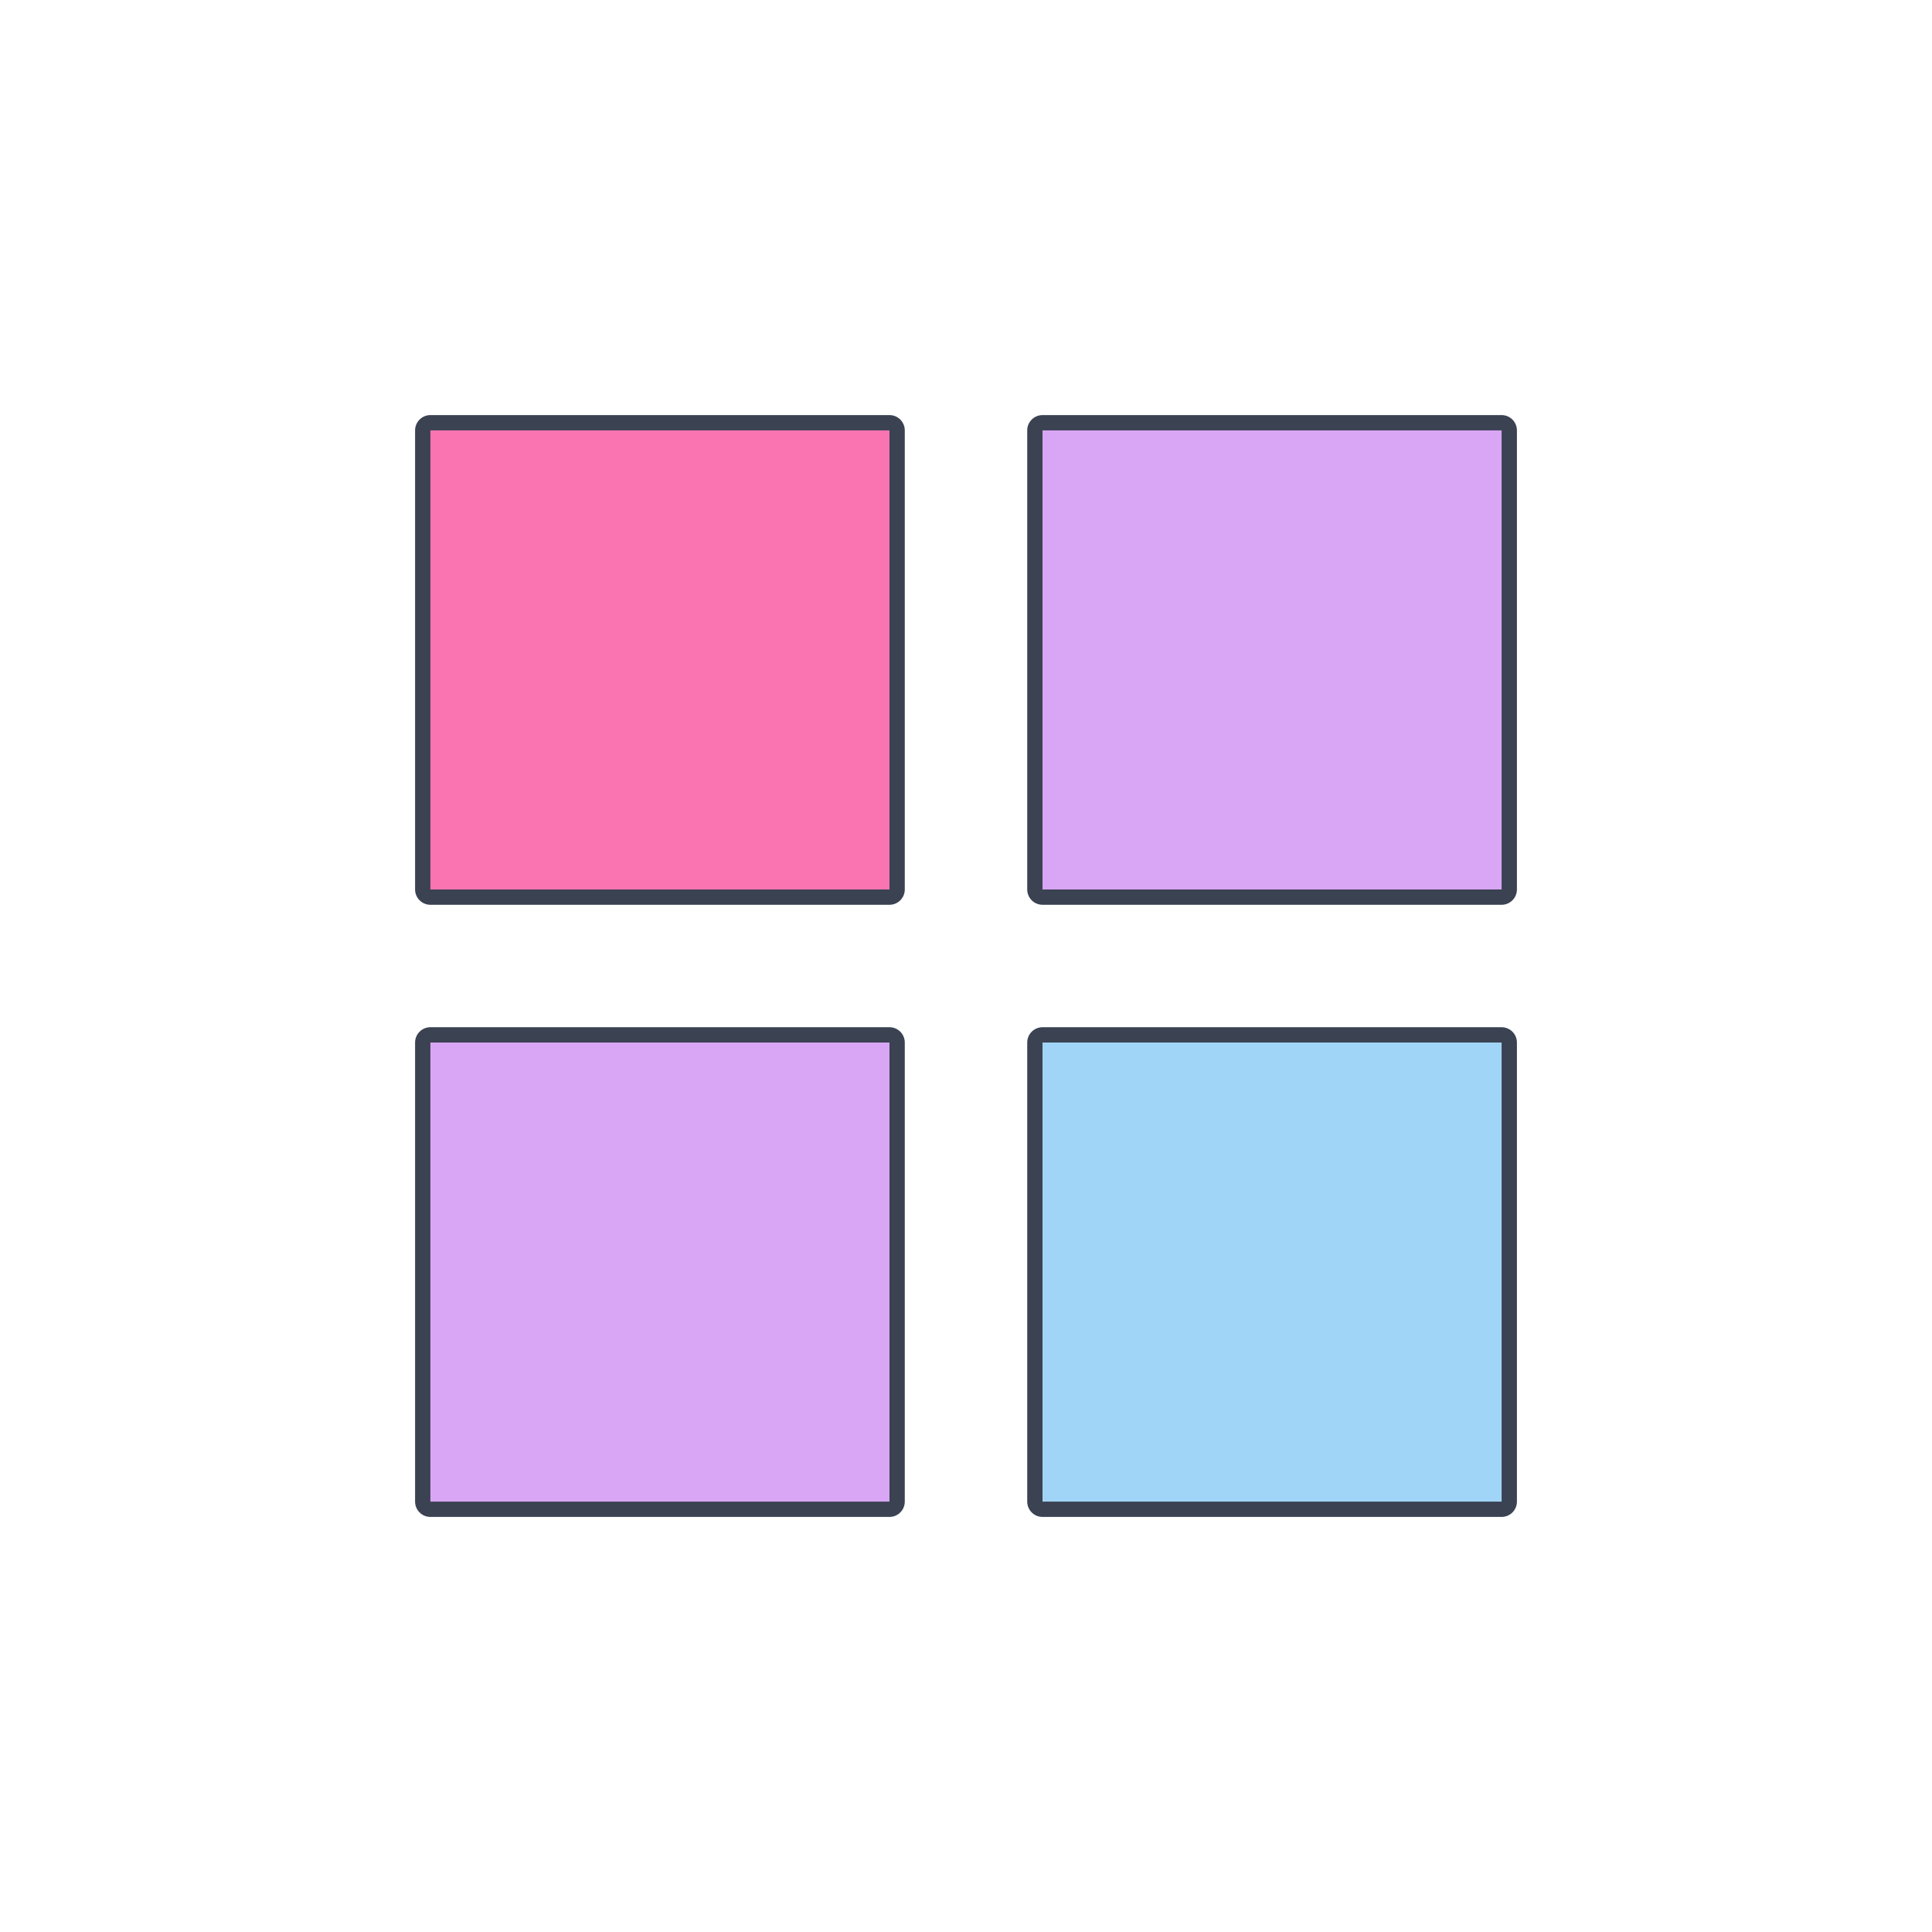
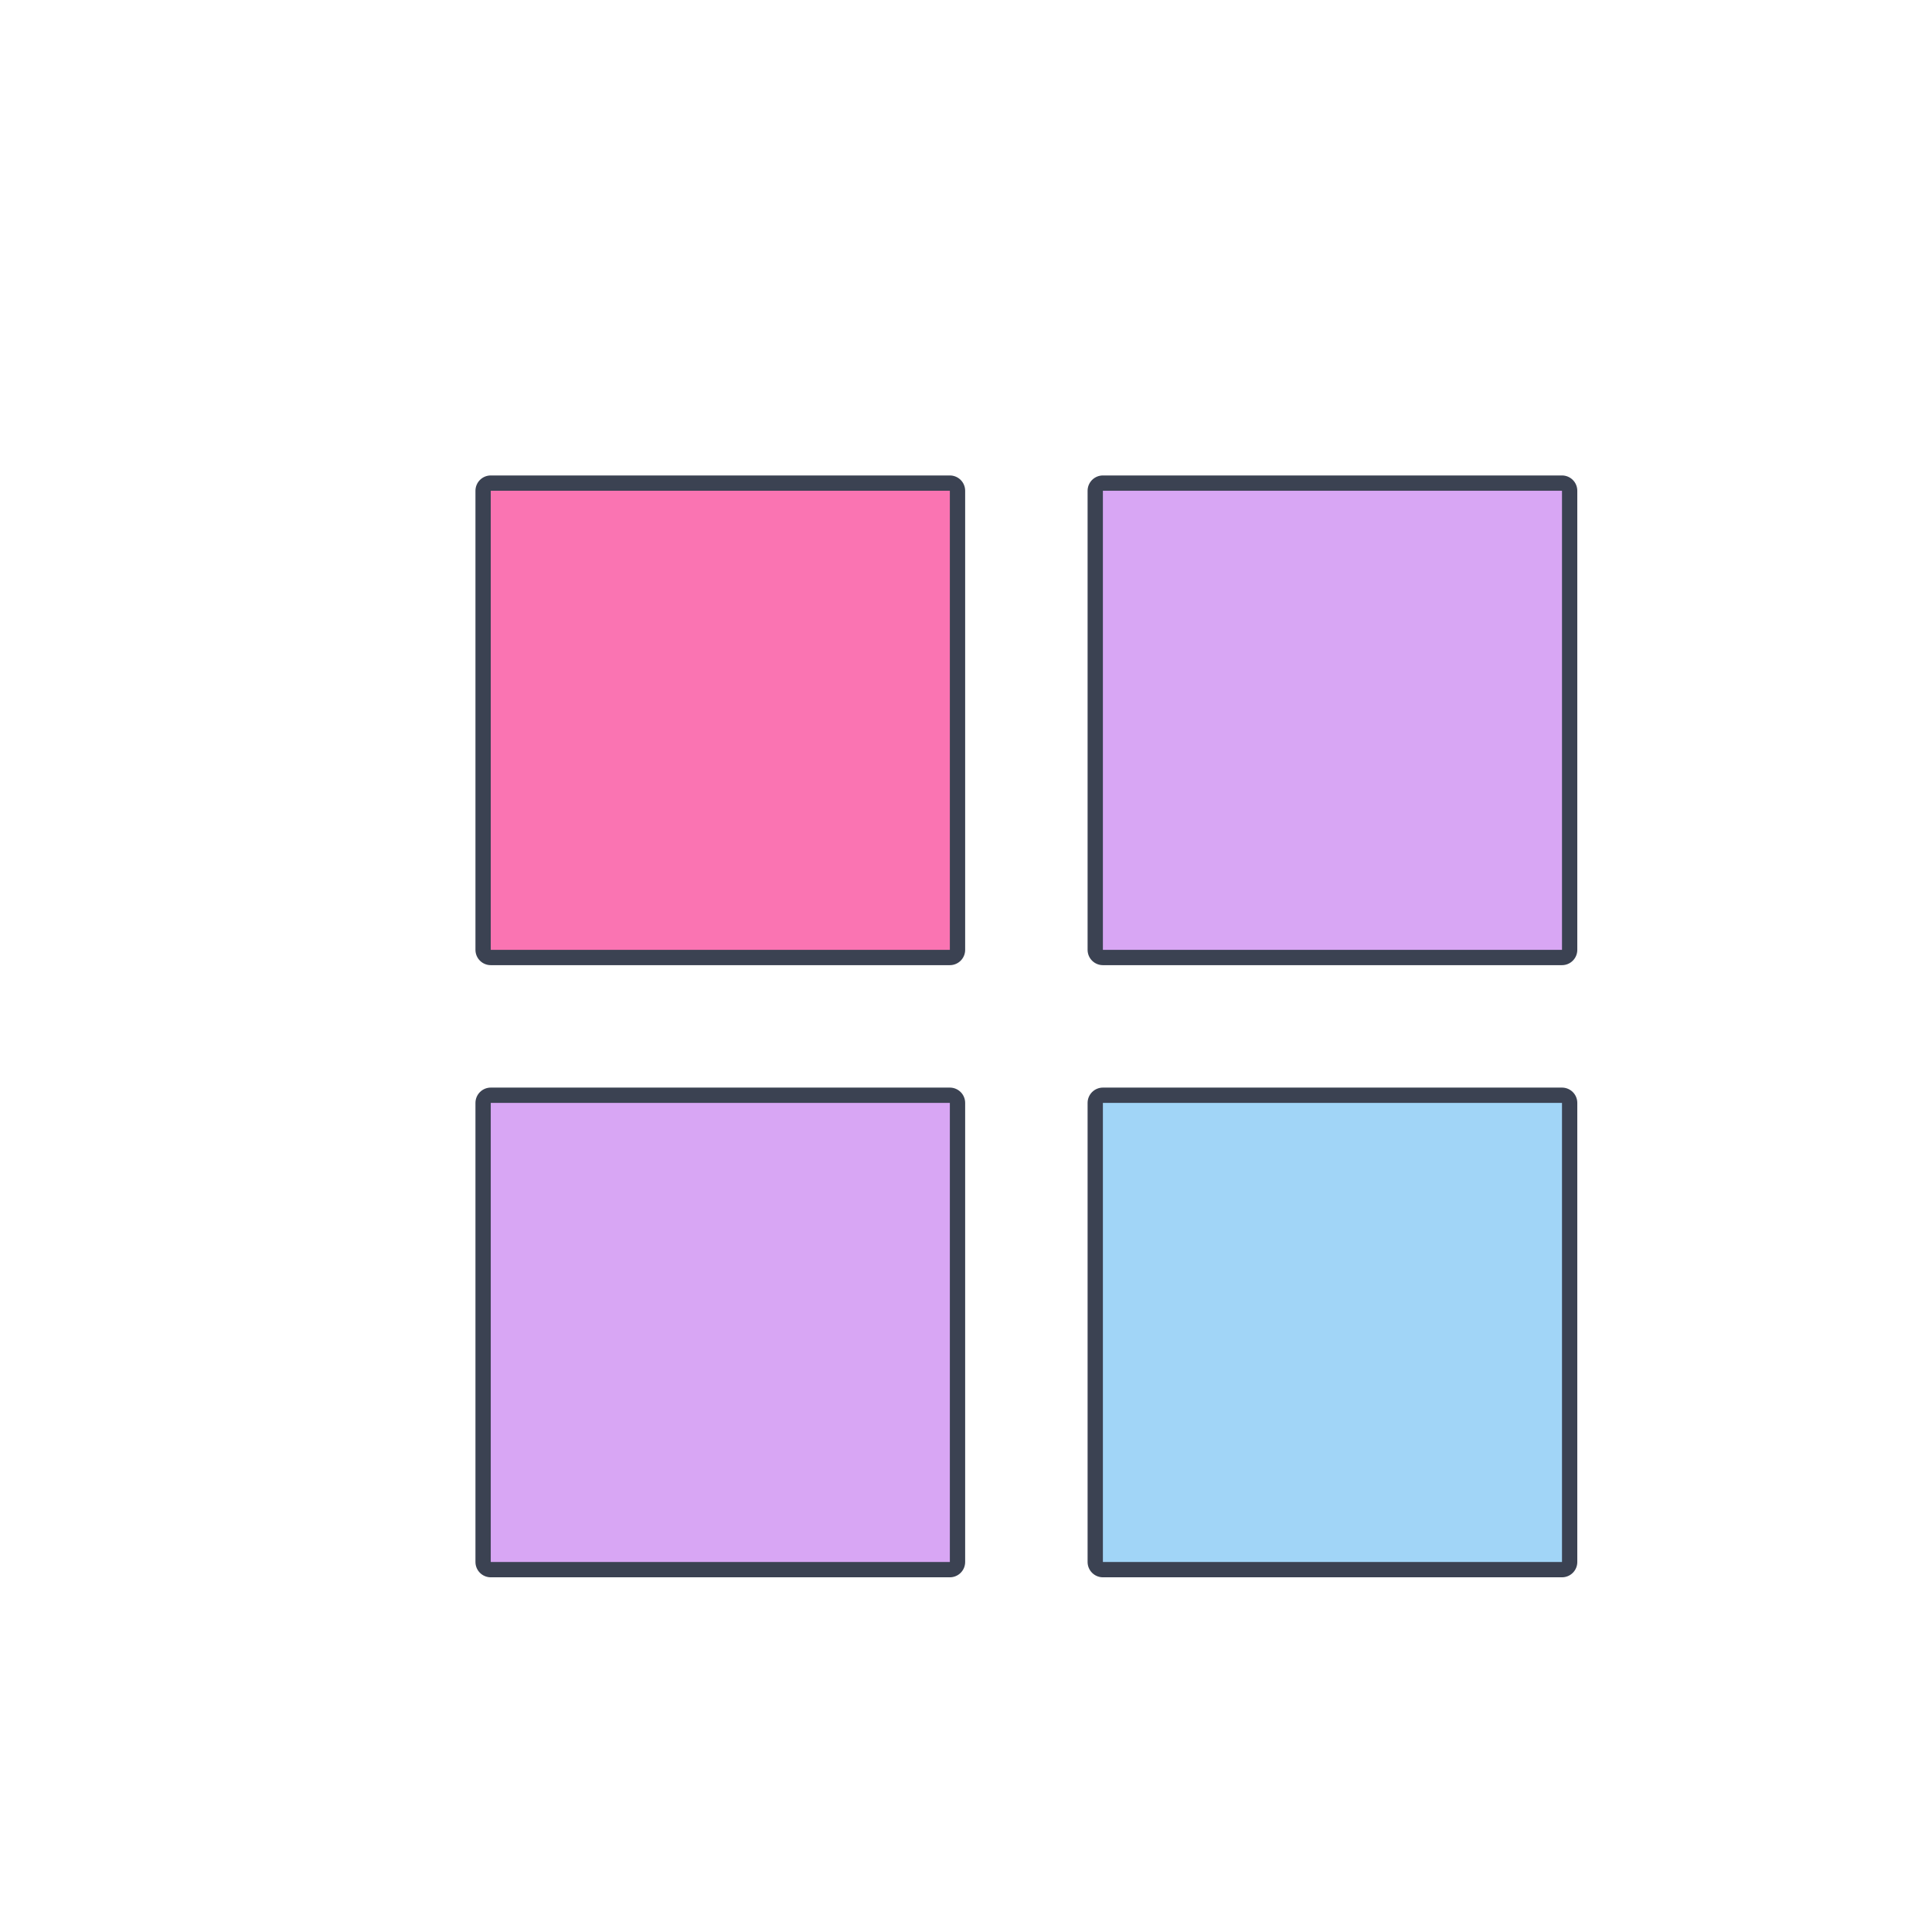
- <svg xmlns="http://www.w3.org/2000/svg" xmlns:xlink="http://www.w3.org/1999/xlink" width="64.0px" height="64.0px" viewBox="0 0 64.0 64.0" version="1.1" id="SVGRoot">
+ <svg xmlns="http://www.w3.org/2000/svg" xmlns:xlink="http://www.w3.org/1999/xlink" id="SVGRoot" version="1.1" viewBox="0 0 64.0 64.0" height="64.0px" width="64.0px">
  <defs id="defs4328">
    <linearGradient id="linearGradient5088">
-       <stop id="stop5084" offset="0" style="stop-color:#d8a6f4;stop-opacity:1;" />
-       <stop id="stop5086" offset="1" style="stop-color:#d8a6f4;stop-opacity:0;" />
+       <stop style="stop-color:#d8a6f4;stop-opacity:1;" offset="0" id="stop5084" />
+       <stop style="stop-color:#d8a6f4;stop-opacity:0;" offset="1" id="stop5086" />
    </linearGradient>
-     <radialGradient gradientUnits="userSpaceOnUse" r="24" fy="32" fx="32" cy="32" cx="32" id="radialGradient5090" xlink:href="#linearGradient5088" />
+     <radialGradient xlink:href="#linearGradient5088" id="radialGradient5090" cx="32" cy="32" fx="32" fy="32" r="24" gradientUnits="userSpaceOnUse" />
  </defs>
  <g id="layer1">
-     <ellipse r="24" cy="32" cx="32" id="path5040" style="opacity:0.35;fill:url(#radialGradient5090);fill-opacity:1;stroke:none;stroke-width:1.006;stroke-linecap:round;stroke-linejoin:round;stroke-miterlimit:4;stroke-dasharray:none;stroke-opacity:1;paint-order:stroke fill markers" />
-     <rect style="opacity:1;fill:#d8a6f4;fill-opacity:1;stroke:#3b4252;stroke-width:1.014;stroke-linecap:round;stroke-linejoin:round;stroke-miterlimit:4;stroke-dasharray:none;stroke-opacity:1;paint-order:stroke fill markers" id="rect4907" width="15.208" height="15.208" x="14.257" y="34.535" />
-     <rect y="14.257" x="14.257" height="15.208" width="15.208" id="rect4929" style="opacity:1;fill:#fa74b2;fill-opacity:1;stroke:#3b4252;stroke-width:1.014;stroke-linecap:round;stroke-linejoin:round;stroke-miterlimit:4;stroke-dasharray:none;stroke-opacity:1;paint-order:stroke fill markers" />
-     <rect y="34.535" x="34.535" height="15.208" width="15.208" id="rect4937" style="opacity:1;fill:#a1d5f7;fill-opacity:1;stroke:#3b4252;stroke-width:1.014;stroke-linecap:round;stroke-linejoin:round;stroke-miterlimit:4;stroke-dasharray:none;stroke-opacity:1;paint-order:stroke fill markers" />
-     <rect y="14.257" x="34.535" height="15.208" width="15.208" id="rect5011" style="opacity:1;fill:#d8a6f4;fill-opacity:1;stroke:#3b4252;stroke-width:1.014;stroke-linecap:round;stroke-linejoin:round;stroke-miterlimit:4;stroke-dasharray:none;stroke-opacity:1;paint-order:stroke fill markers" />
+     <ellipse style="opacity:0.35;fill:url(#radialGradient5090);fill-opacity:1;stroke:none;stroke-width:1.006;stroke-linecap:round;stroke-linejoin:round;stroke-miterlimit:4;stroke-dasharray:none;stroke-opacity:1;paint-order:stroke fill markers" id="path5040" cx="32" cy="32" r="24" />
+     <rect y="36.535" x="16.257" height="15.208" width="15.208" id="rect4907" style="opacity:1;fill:#d8a6f4;fill-opacity:1;stroke:#3b4252;stroke-width:1.014;stroke-linecap:round;stroke-linejoin:round;stroke-miterlimit:4;stroke-dasharray:none;stroke-opacity:1;paint-order:stroke fill markers" />
+     <rect style="opacity:1;fill:#fa74b2;fill-opacity:1;stroke:#3b4252;stroke-width:1.014;stroke-linecap:round;stroke-linejoin:round;stroke-miterlimit:4;stroke-dasharray:none;stroke-opacity:1;paint-order:stroke fill markers" id="rect4929" width="15.208" height="15.208" x="16.257" y="16.257" />
+     <rect style="opacity:1;fill:#a1d5f7;fill-opacity:1;stroke:#3b4252;stroke-width:1.014;stroke-linecap:round;stroke-linejoin:round;stroke-miterlimit:4;stroke-dasharray:none;stroke-opacity:1;paint-order:stroke fill markers" id="rect4937" width="15.208" height="15.208" x="36.535" y="36.535" />
+     <rect style="opacity:1;fill:#d8a6f4;fill-opacity:1;stroke:#3b4252;stroke-width:1.014;stroke-linecap:round;stroke-linejoin:round;stroke-miterlimit:4;stroke-dasharray:none;stroke-opacity:1;paint-order:stroke fill markers" id="rect5011" width="15.208" height="15.208" x="36.535" y="16.257" />
  </g>
</svg>
